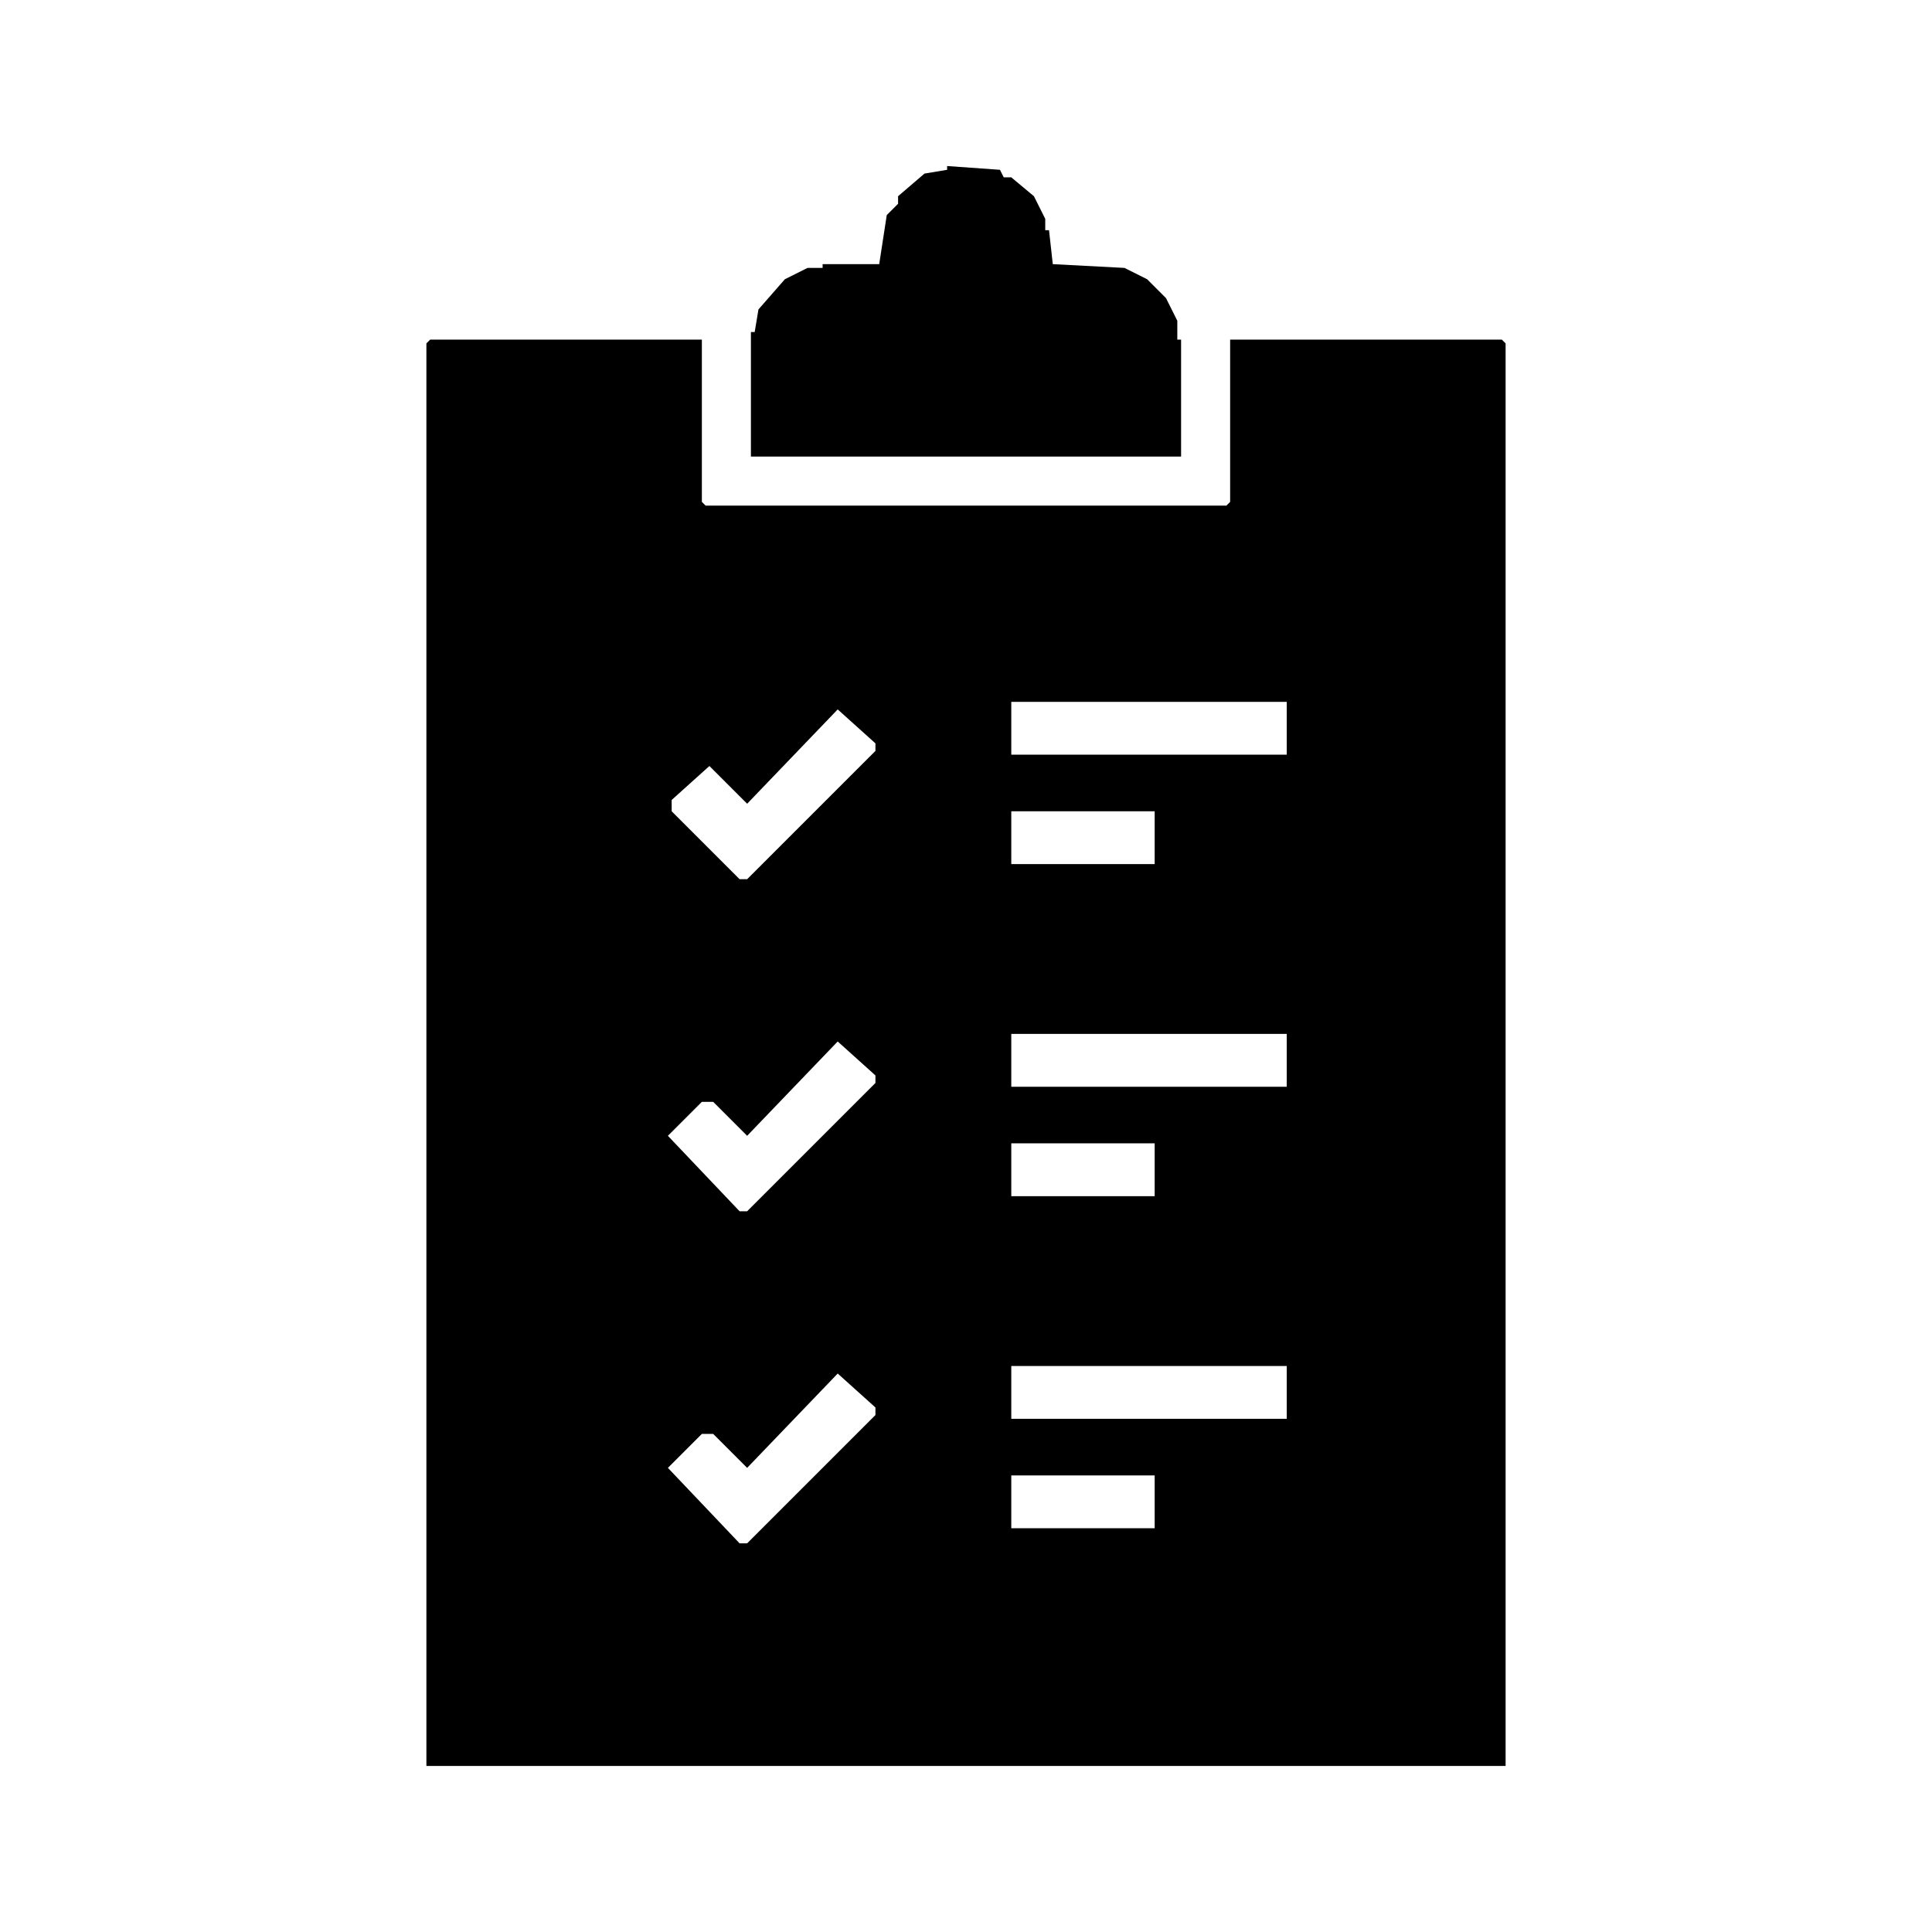
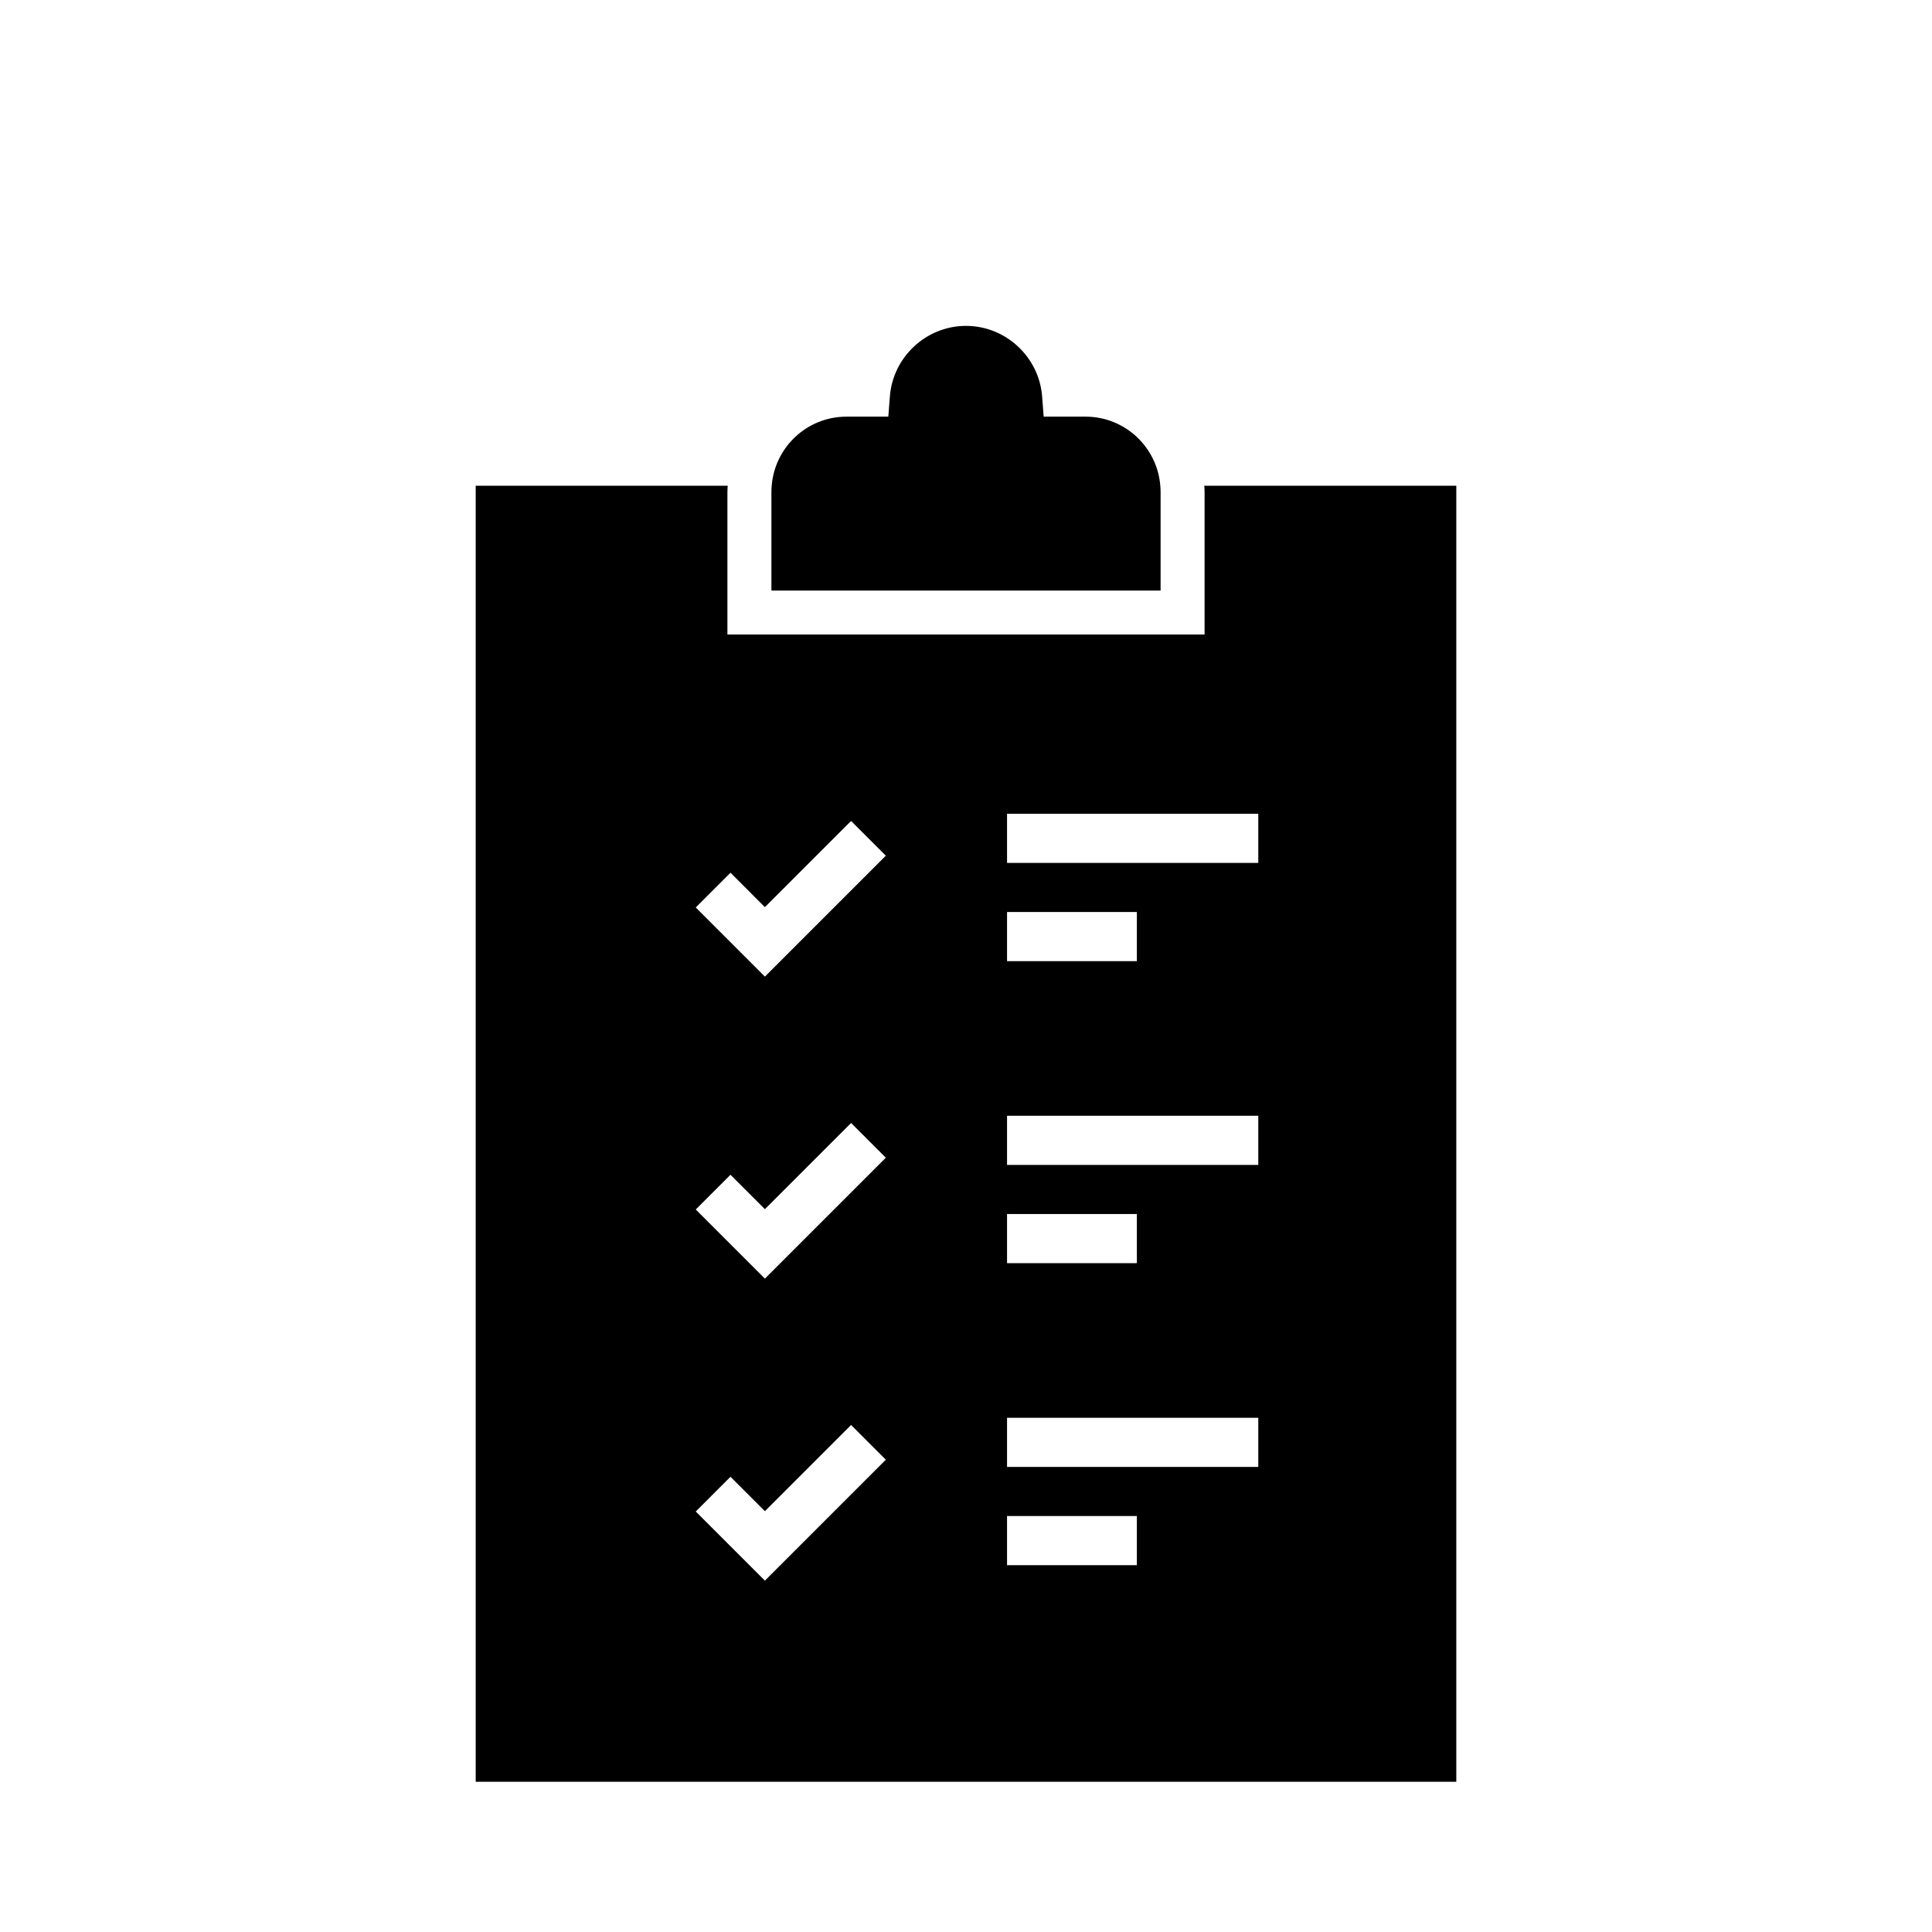
- <svg xmlns="http://www.w3.org/2000/svg" viewBox="0 0 512 512" role="img" aria-labelledby="title desc">
-   <path fill="#000" fill-rule="evenodd" d="M113 91L114 90L186 90L186 133L187 134L325 134L326 133L326 90L398 90L399 91L399 468L113 468ZM177 301L196 321L198 321L232 287L232 285L222 276L198 301L189 292L186 292ZM177 389L196 409L198 409L232 375L232 373L222 364L198 389L189 380L186 380ZM178 212L178 215L196 233L198 233L232 199L232 197L222 188L198 213L188 203ZM199 88L200 88L201 82L208 74L214 71L218 71L218 70L233 70L235 57L238 54L238 52L245 46L251 45L251 44L265 45L266 47L268 47L274 52L277 58L277 61L278 61L279 70L298 71L304 74L309 79L312 85L312 90L313 90L313 121L199 121ZM268 186L268 200L341 200L341 186ZM268 215L268 229L306 229L306 215ZM268 274L268 288L341 288L341 274ZM268 303L268 317L306 317L306 303ZM268 362L268 376L341 376L341 362ZM268 391L268 405L306 405L306 391Z" />
+ <svg xmlns="http://www.w3.org/2000/svg" version="1.1" x="0px" y="0px" viewBox="-25.6 -51.2 563.2 563.2" enable-background="new 0 0 512 512" xml:space="preserve">
+   <path d="M186.539,90.397h-73.466v377.806h285.854V90.397h-73.464c0.028,0.579,0.088,1.149,0.088,1.734v41.646h-139.1V92.131  C186.451,91.546,186.511,90.976,186.539,90.397z M197.378,409.576l-20.157-20.155l10.126-10.126l10.031,10.03l25.125-25.124  l10.125,10.125L197.378,409.576z M197.378,321.535l-20.157-20.155l10.126-10.125l10.031,10.03l25.125-25.125l10.125,10.125  L197.378,321.535z M267.964,186.022h73.239v14.321h-73.239V186.022z M267.964,214.664h37.845v14.321h-37.845V214.664z   M267.964,274.063h73.239v14.321h-73.239V274.063z M267.964,302.705h37.845v14.32h-37.845V302.705z M267.964,362.104h73.239v14.32  h-73.239V362.104z M267.964,390.746h37.845v14.32h-37.845V390.746z M187.347,203.213l10.031,10.032l25.125-25.125l10.125,10.125  l-35.25,35.25l-20.157-20.158L187.347,203.213z" />
+   <path d="M312.639,90.397c-0.889-11.25-10.31-20.138-21.786-20.138h-12.21l-0.457-5.919c-0.89-11.52-10.633-20.542-22.186-20.542  s-21.296,9.023-22.186,20.542l-0.457,5.919h-12.21c-11.475,0-20.896,8.888-21.784,20.138c-0.046,0.574-0.088,1.149-0.088,1.734  v28.823h113.451V92.131C312.727,91.546,312.685,90.971,312.639,90.397z" />
</svg>
